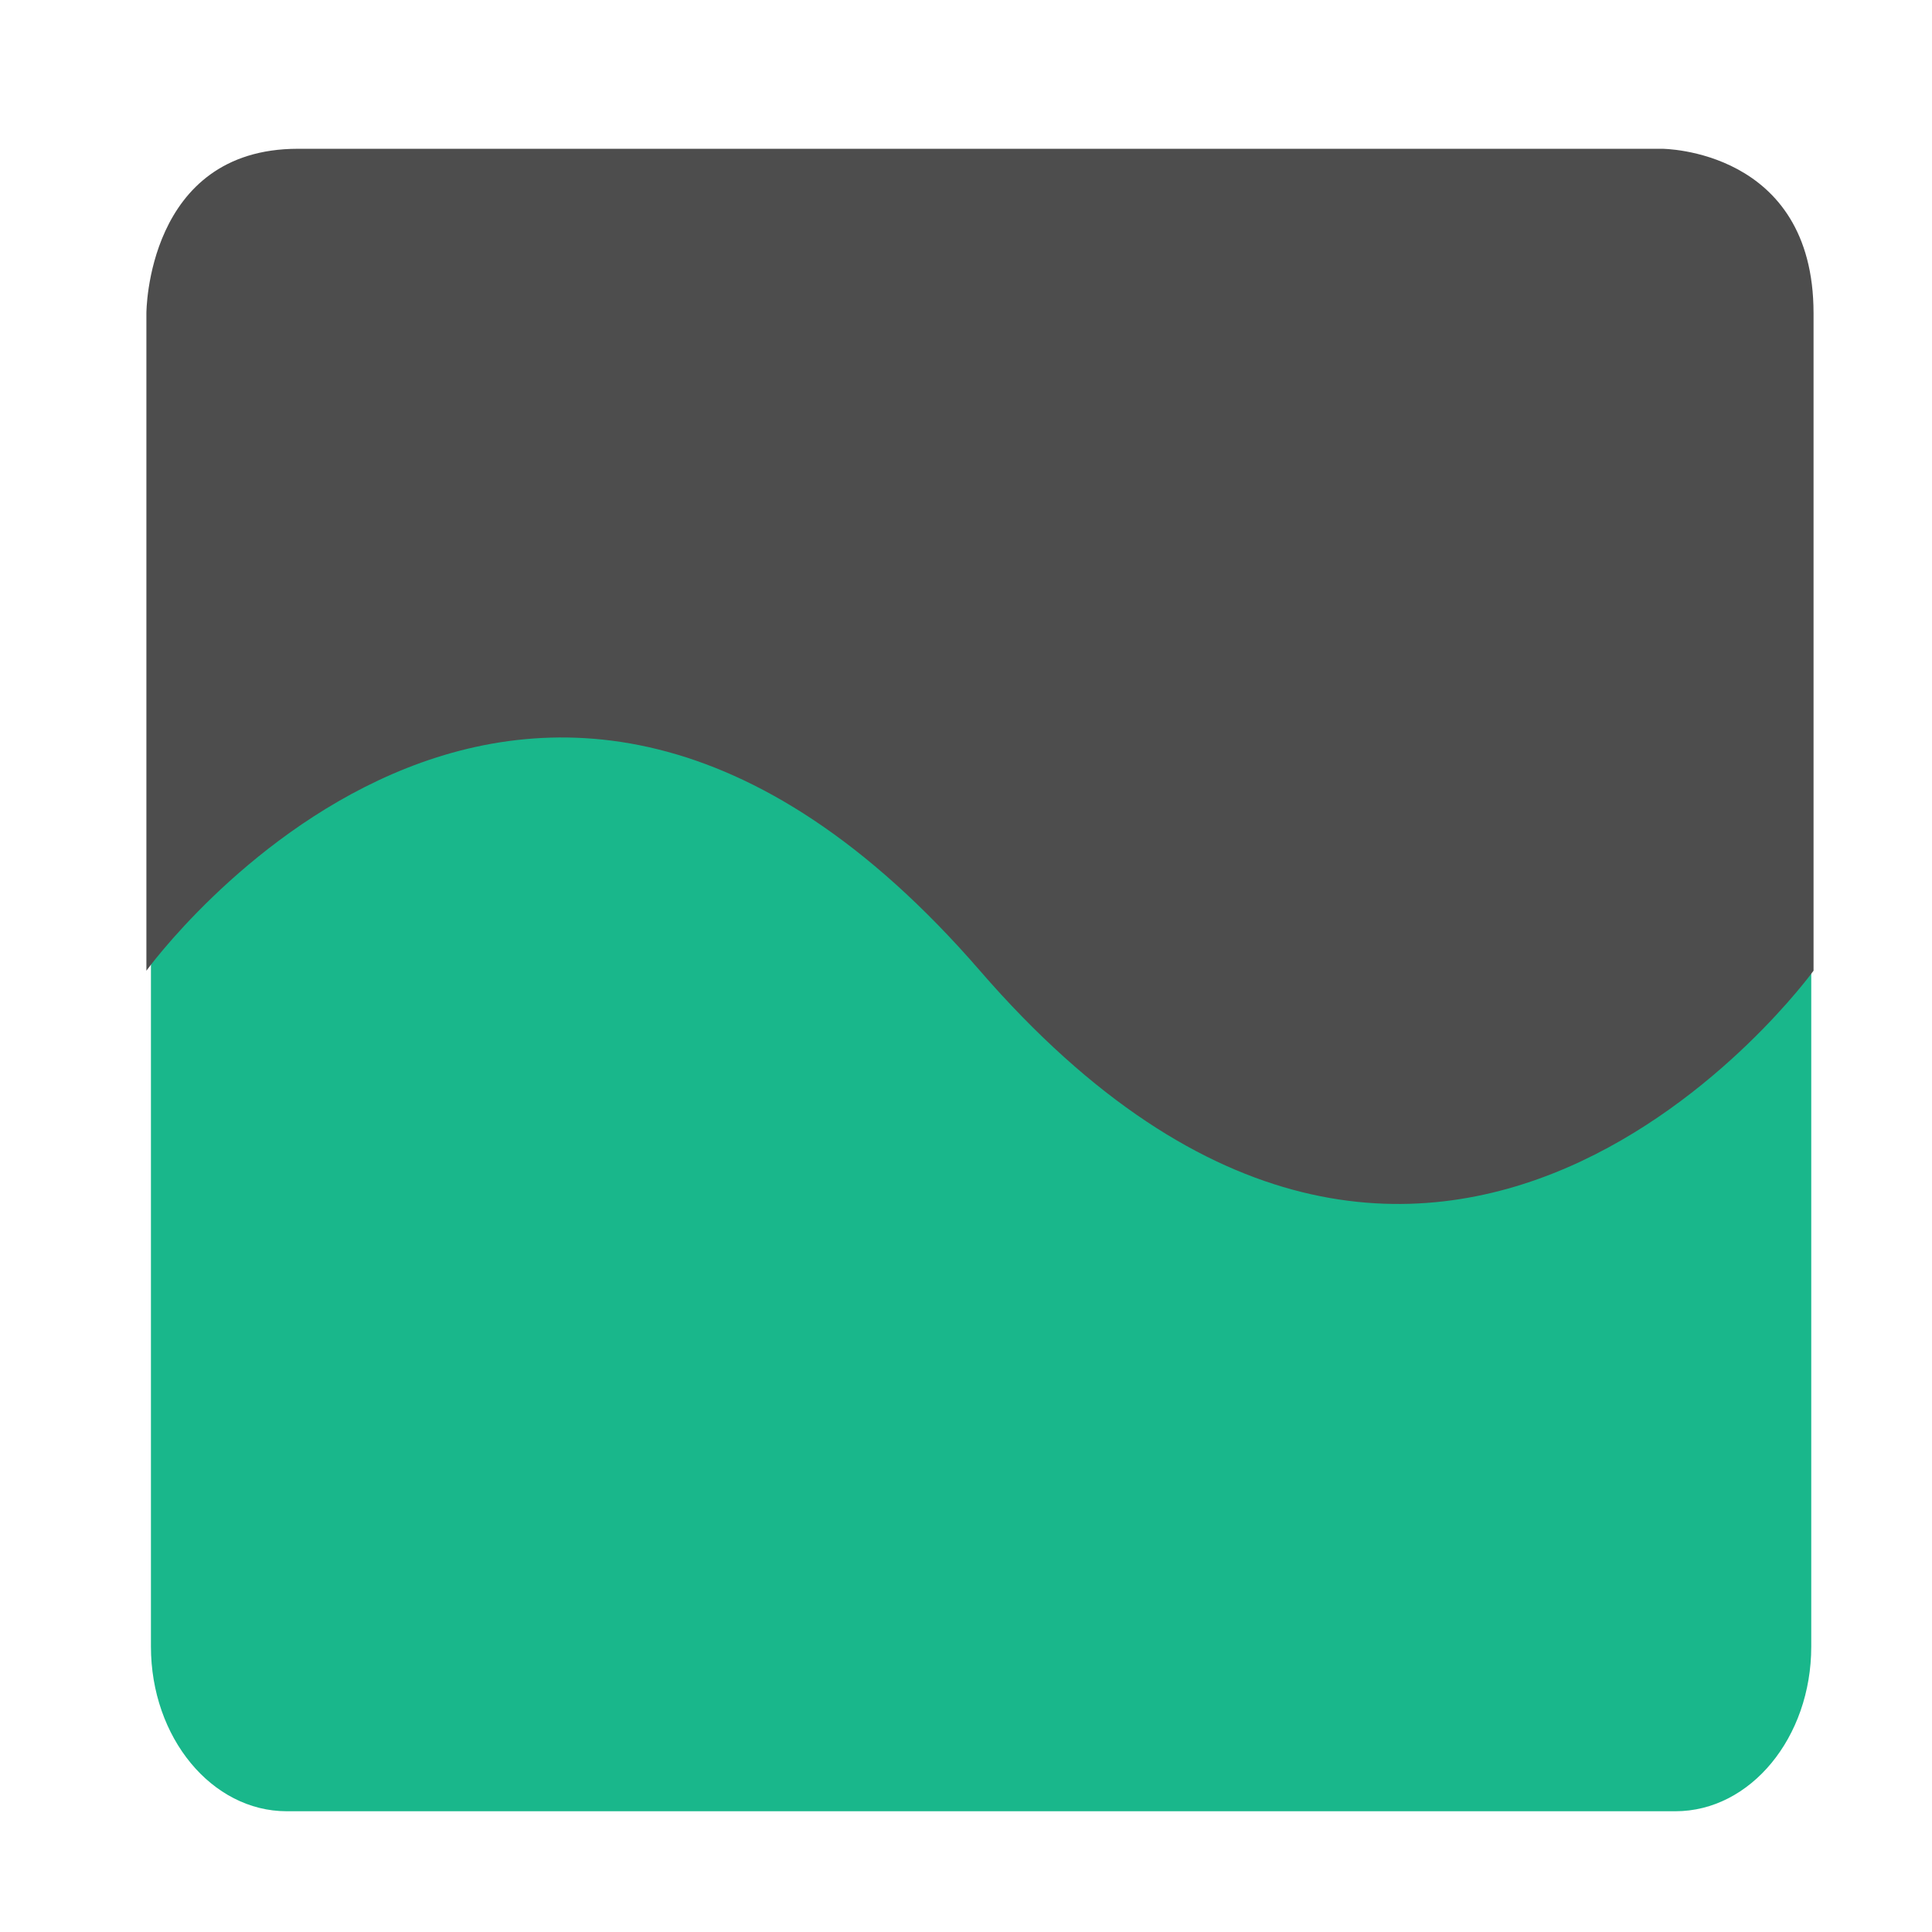
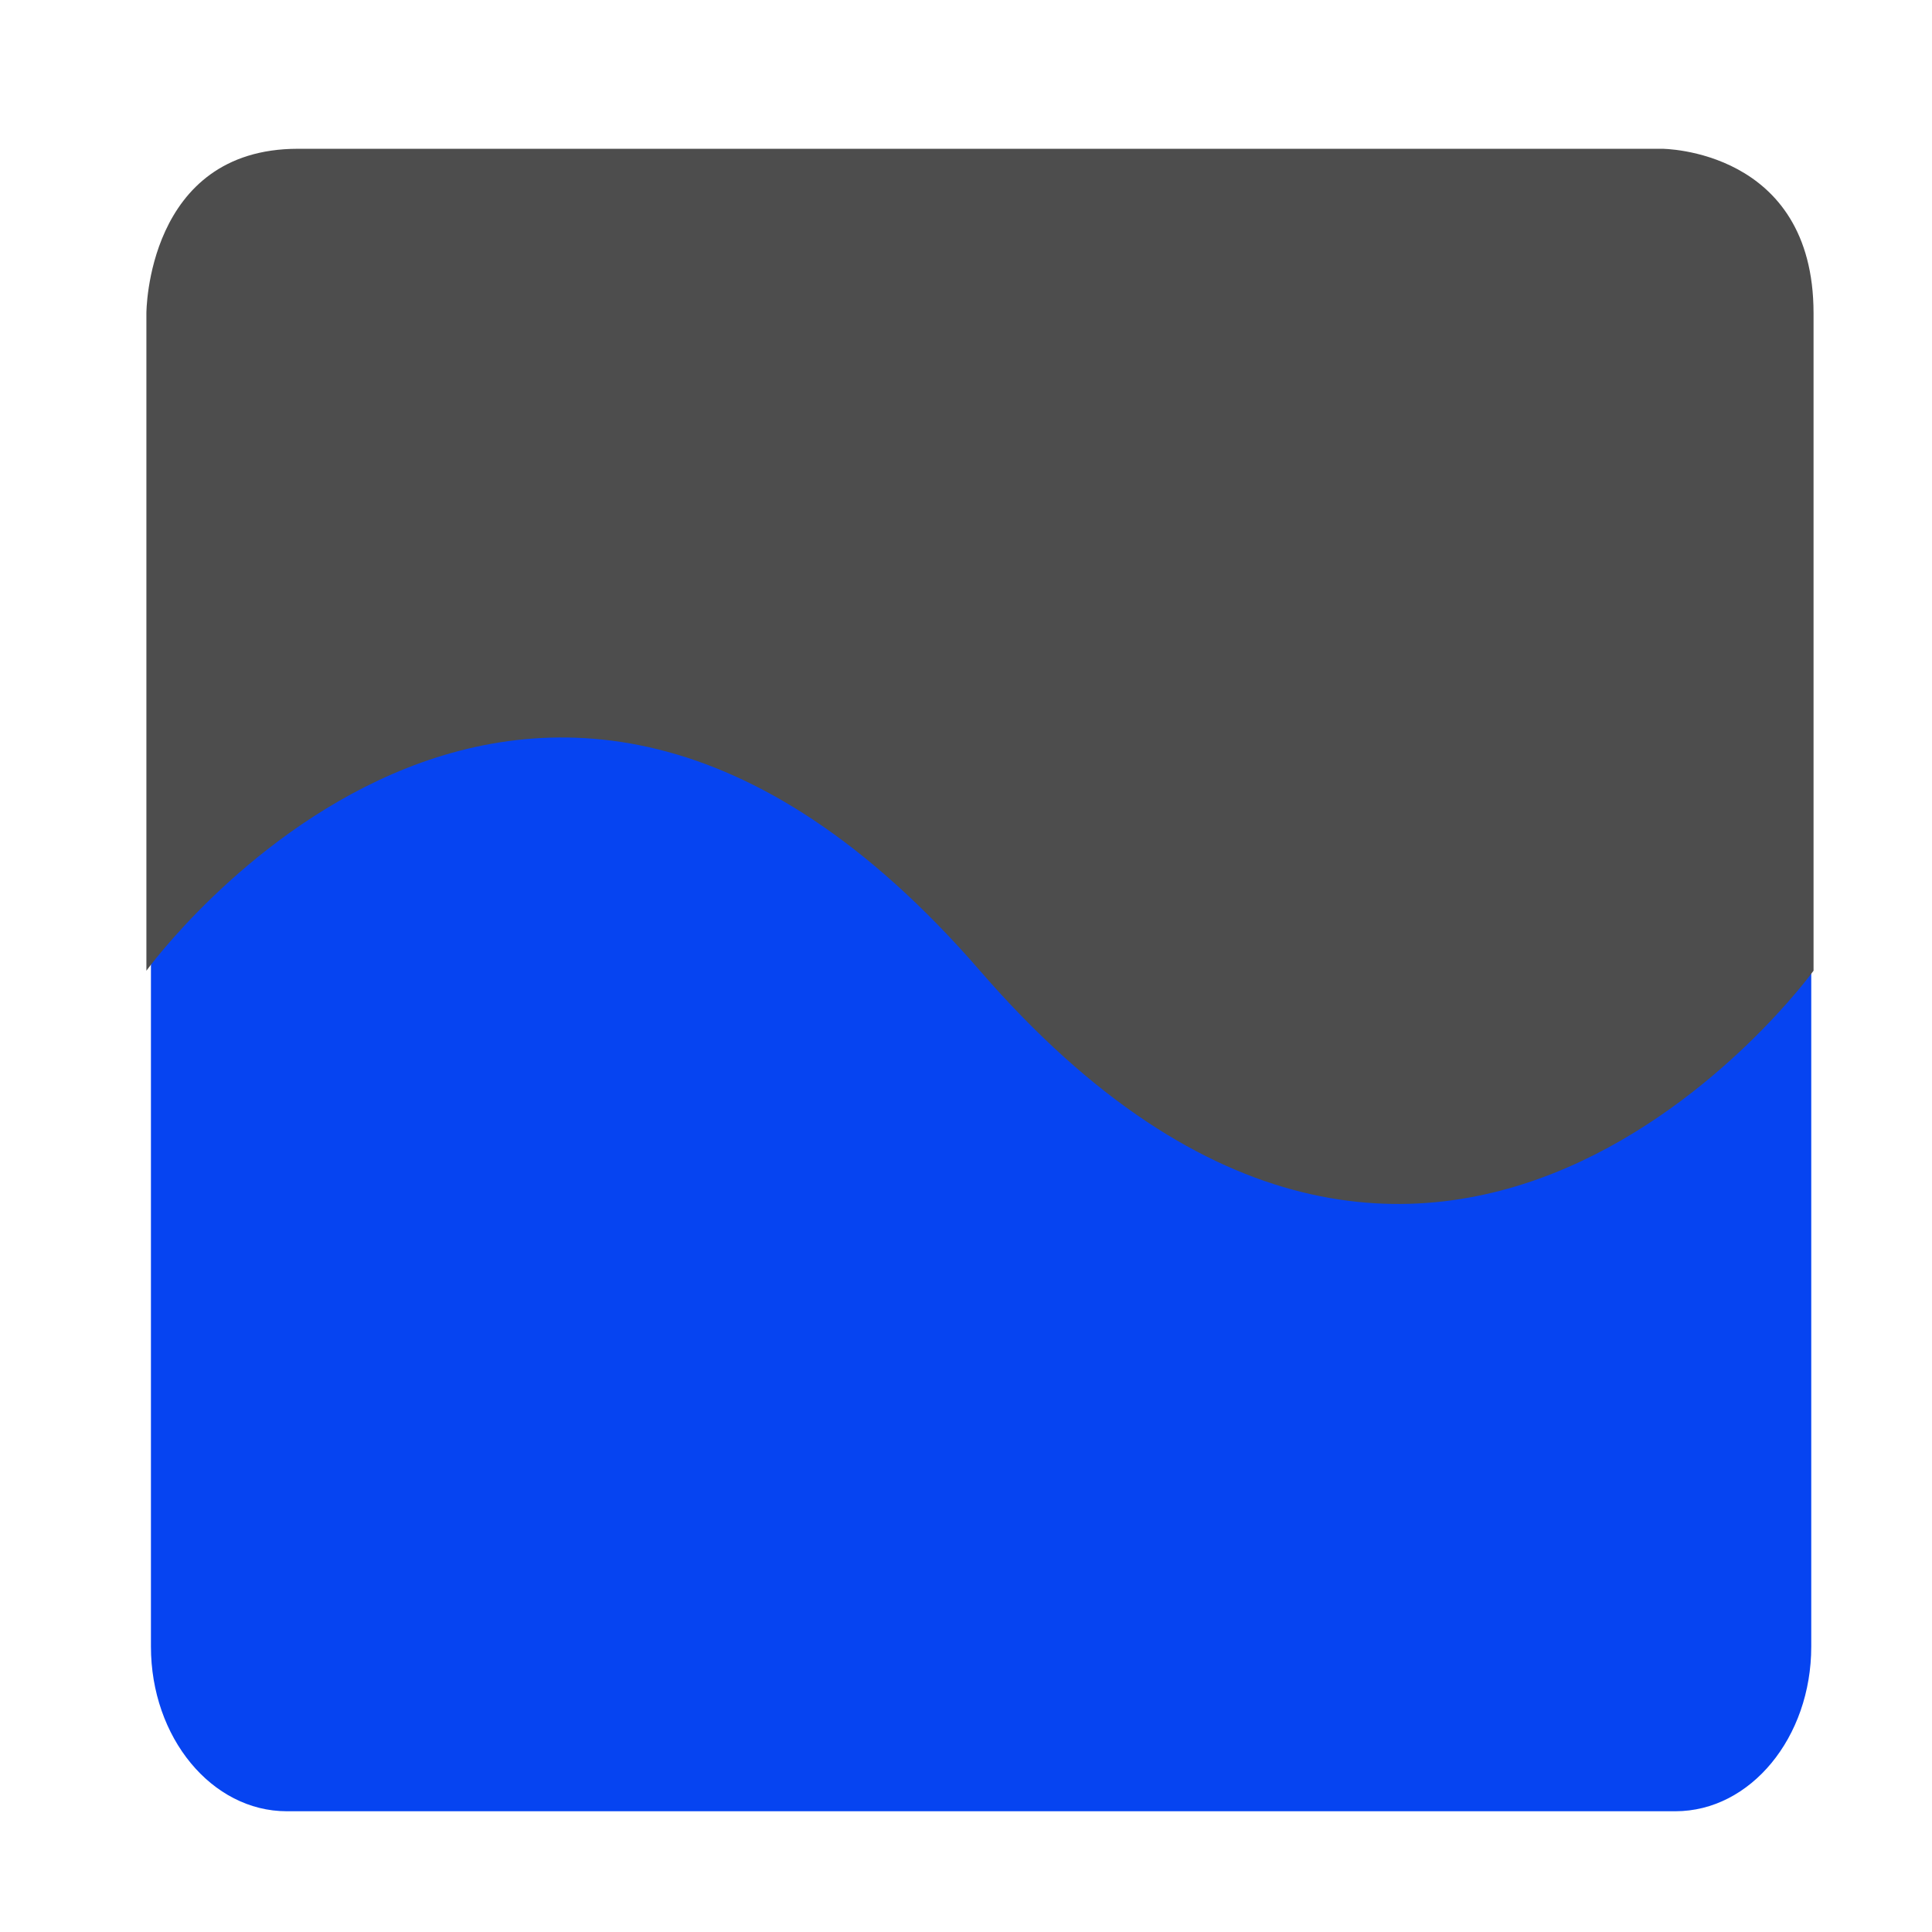
<svg xmlns="http://www.w3.org/2000/svg" version="1.1" id="svg1" width="128" height="128" viewBox="0 0 128 128">
  <defs id="defs1" />
  <g id="g1">
    <rect style="display:none;fill:#333333;fill-opacity:1;stroke-width:1.1" id="rect2-3" width="110" height="110" x="-120" y="10" ry="11" rx="9" transform="scale(-1,1)" />
-     <rect style="fill:#19b78b;fill-opacity:1;stroke-width:1.095" id="rect2" width="110" height="109.094" x="-120" y="10.906" ry="10.909" rx="9" transform="scale(-1,1)" />
+     <rect style="fill:#0644f1;fill-opacity:1;stroke-width:1.095" id="rect2" width="110" height="109.094" x="-120" y="10.906" ry="10.909" rx="9" transform="scale(-1,1)" />
    <path style="display:inline;fill:#4d4d4d;fill-opacity:1;stroke-width:1.046" d="m 120.151,64.313 c 0,0 -25.103,34.77 -55.226,0 -30.123,-34.77 -55.226,0 -55.226,0 V 20.748 c 0,0 0,-10.891 10.041,-10.891 10.041,0 90.371,0 90.371,0 0,0 10.041,0 10.041,10.891 0,10.891 0,43.565 0,43.565 z" id="path2" />
  </g>
</svg>
